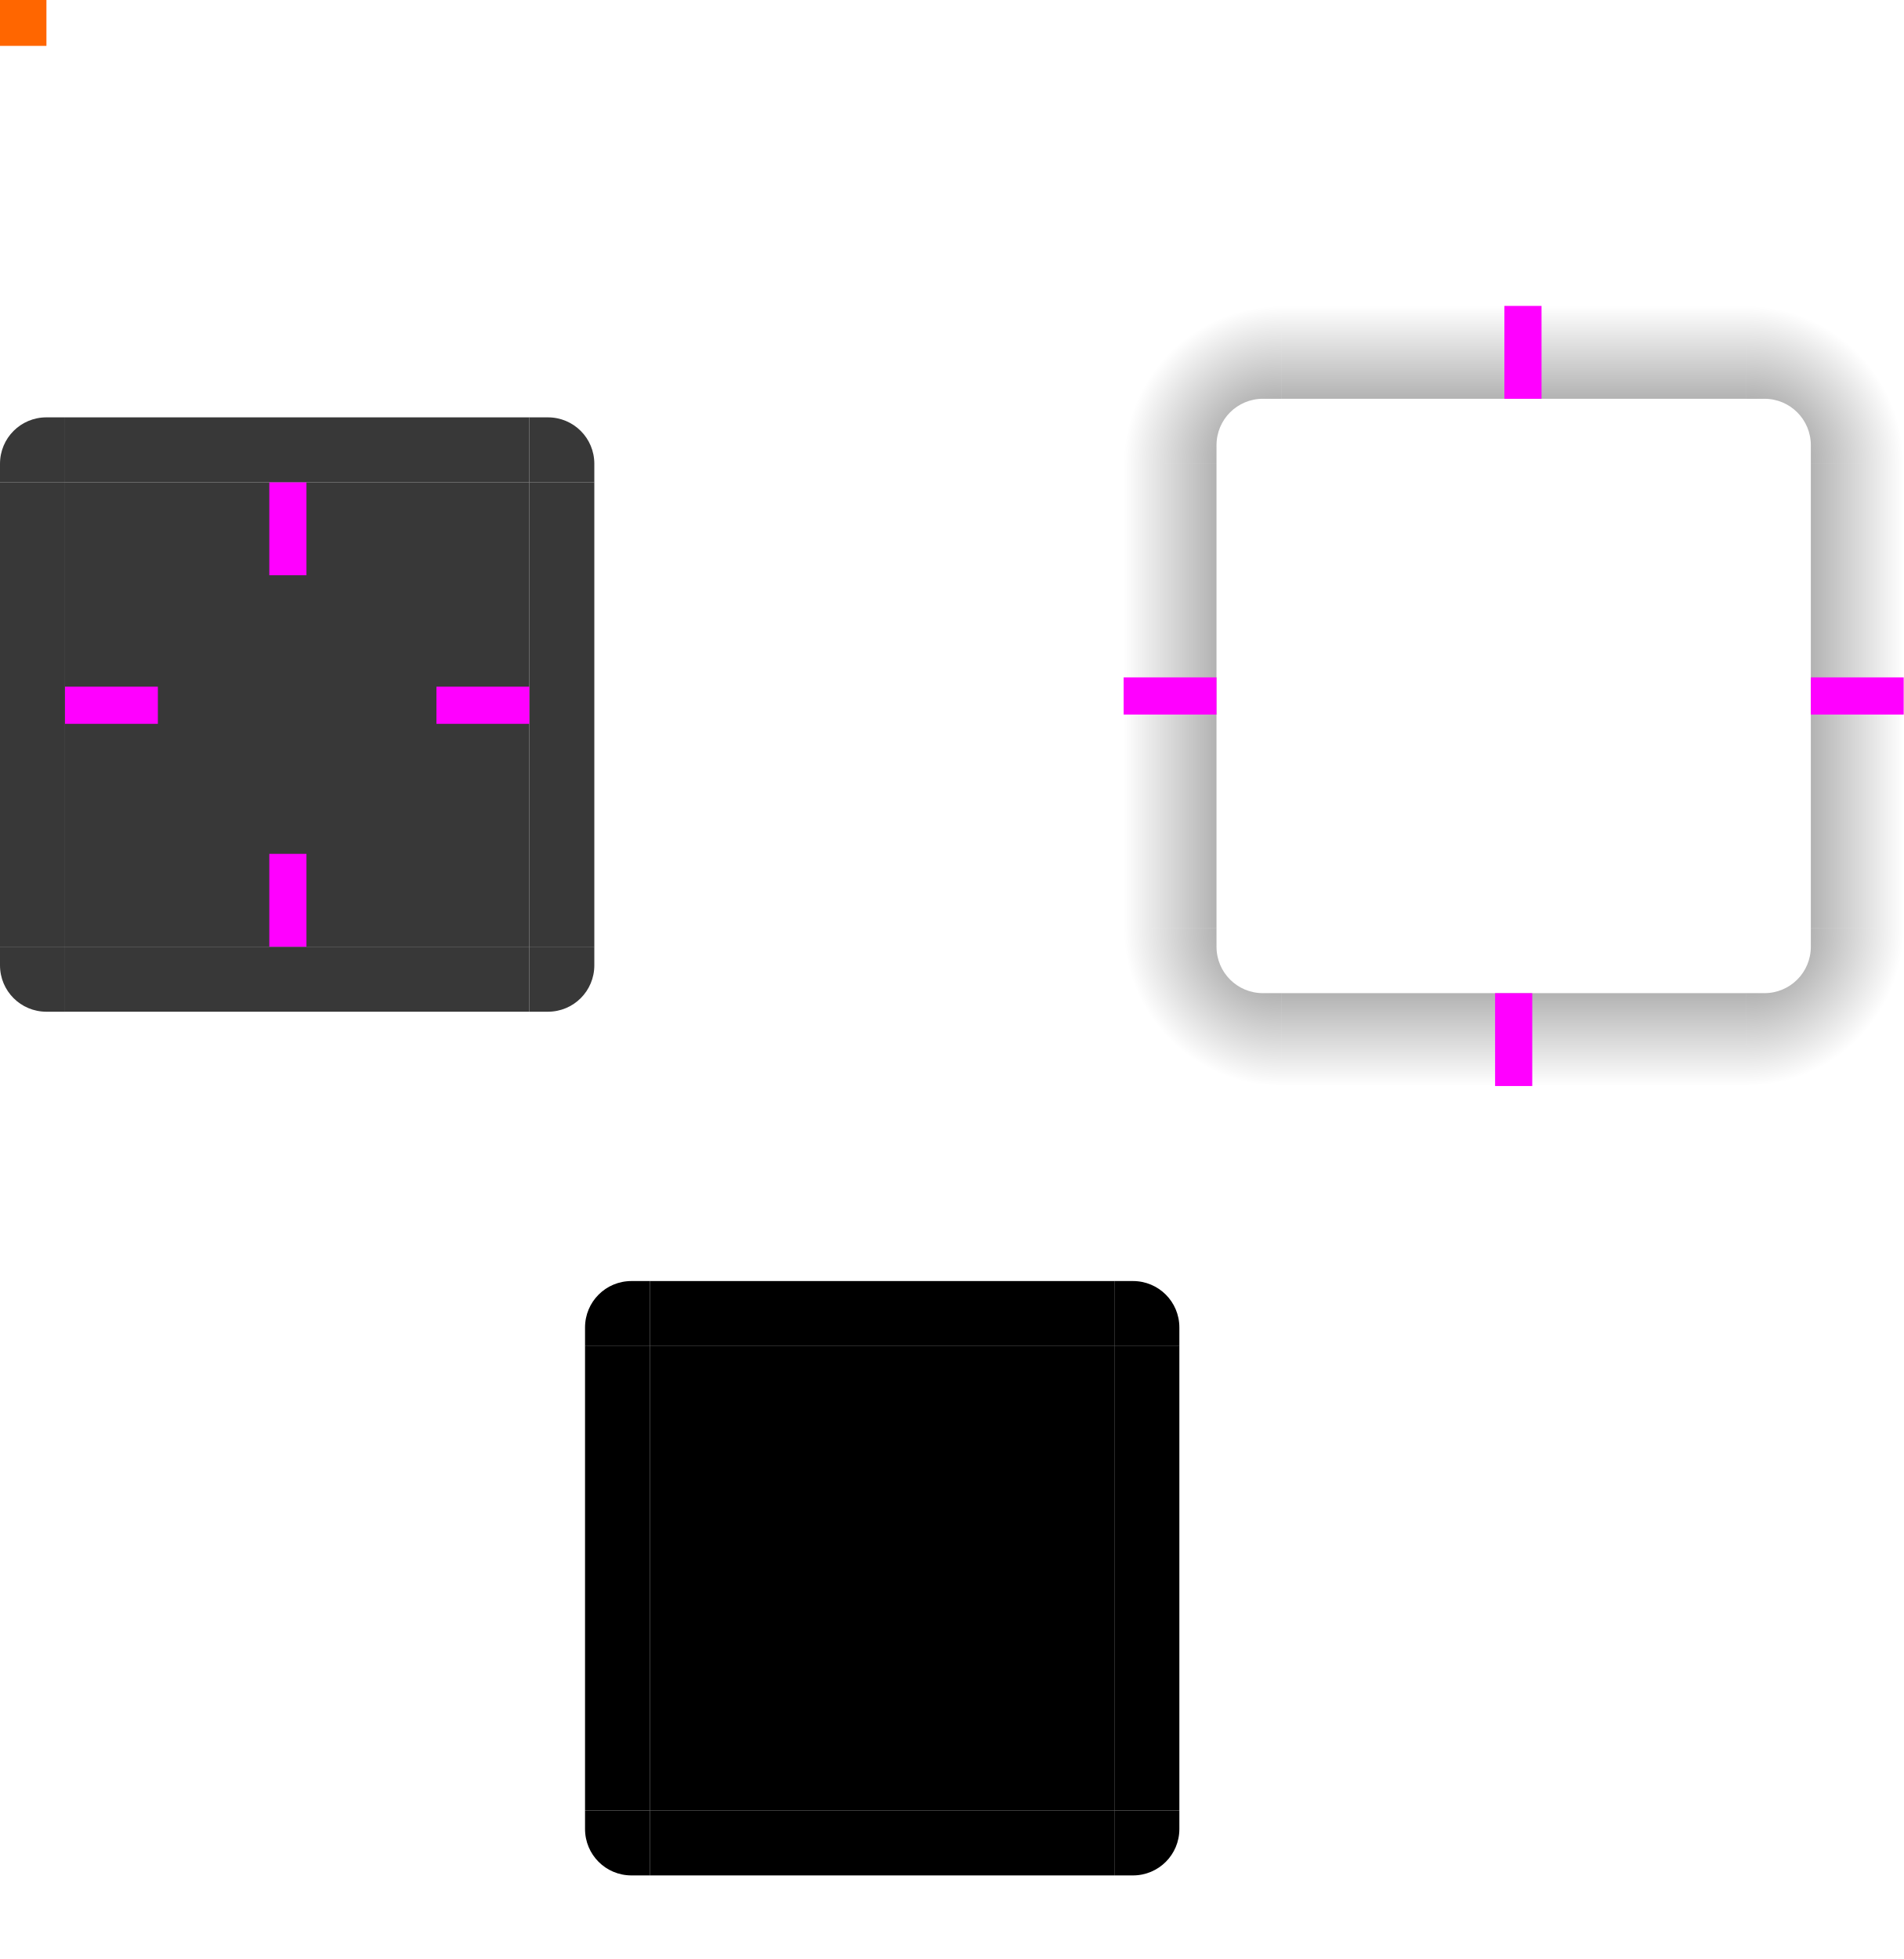
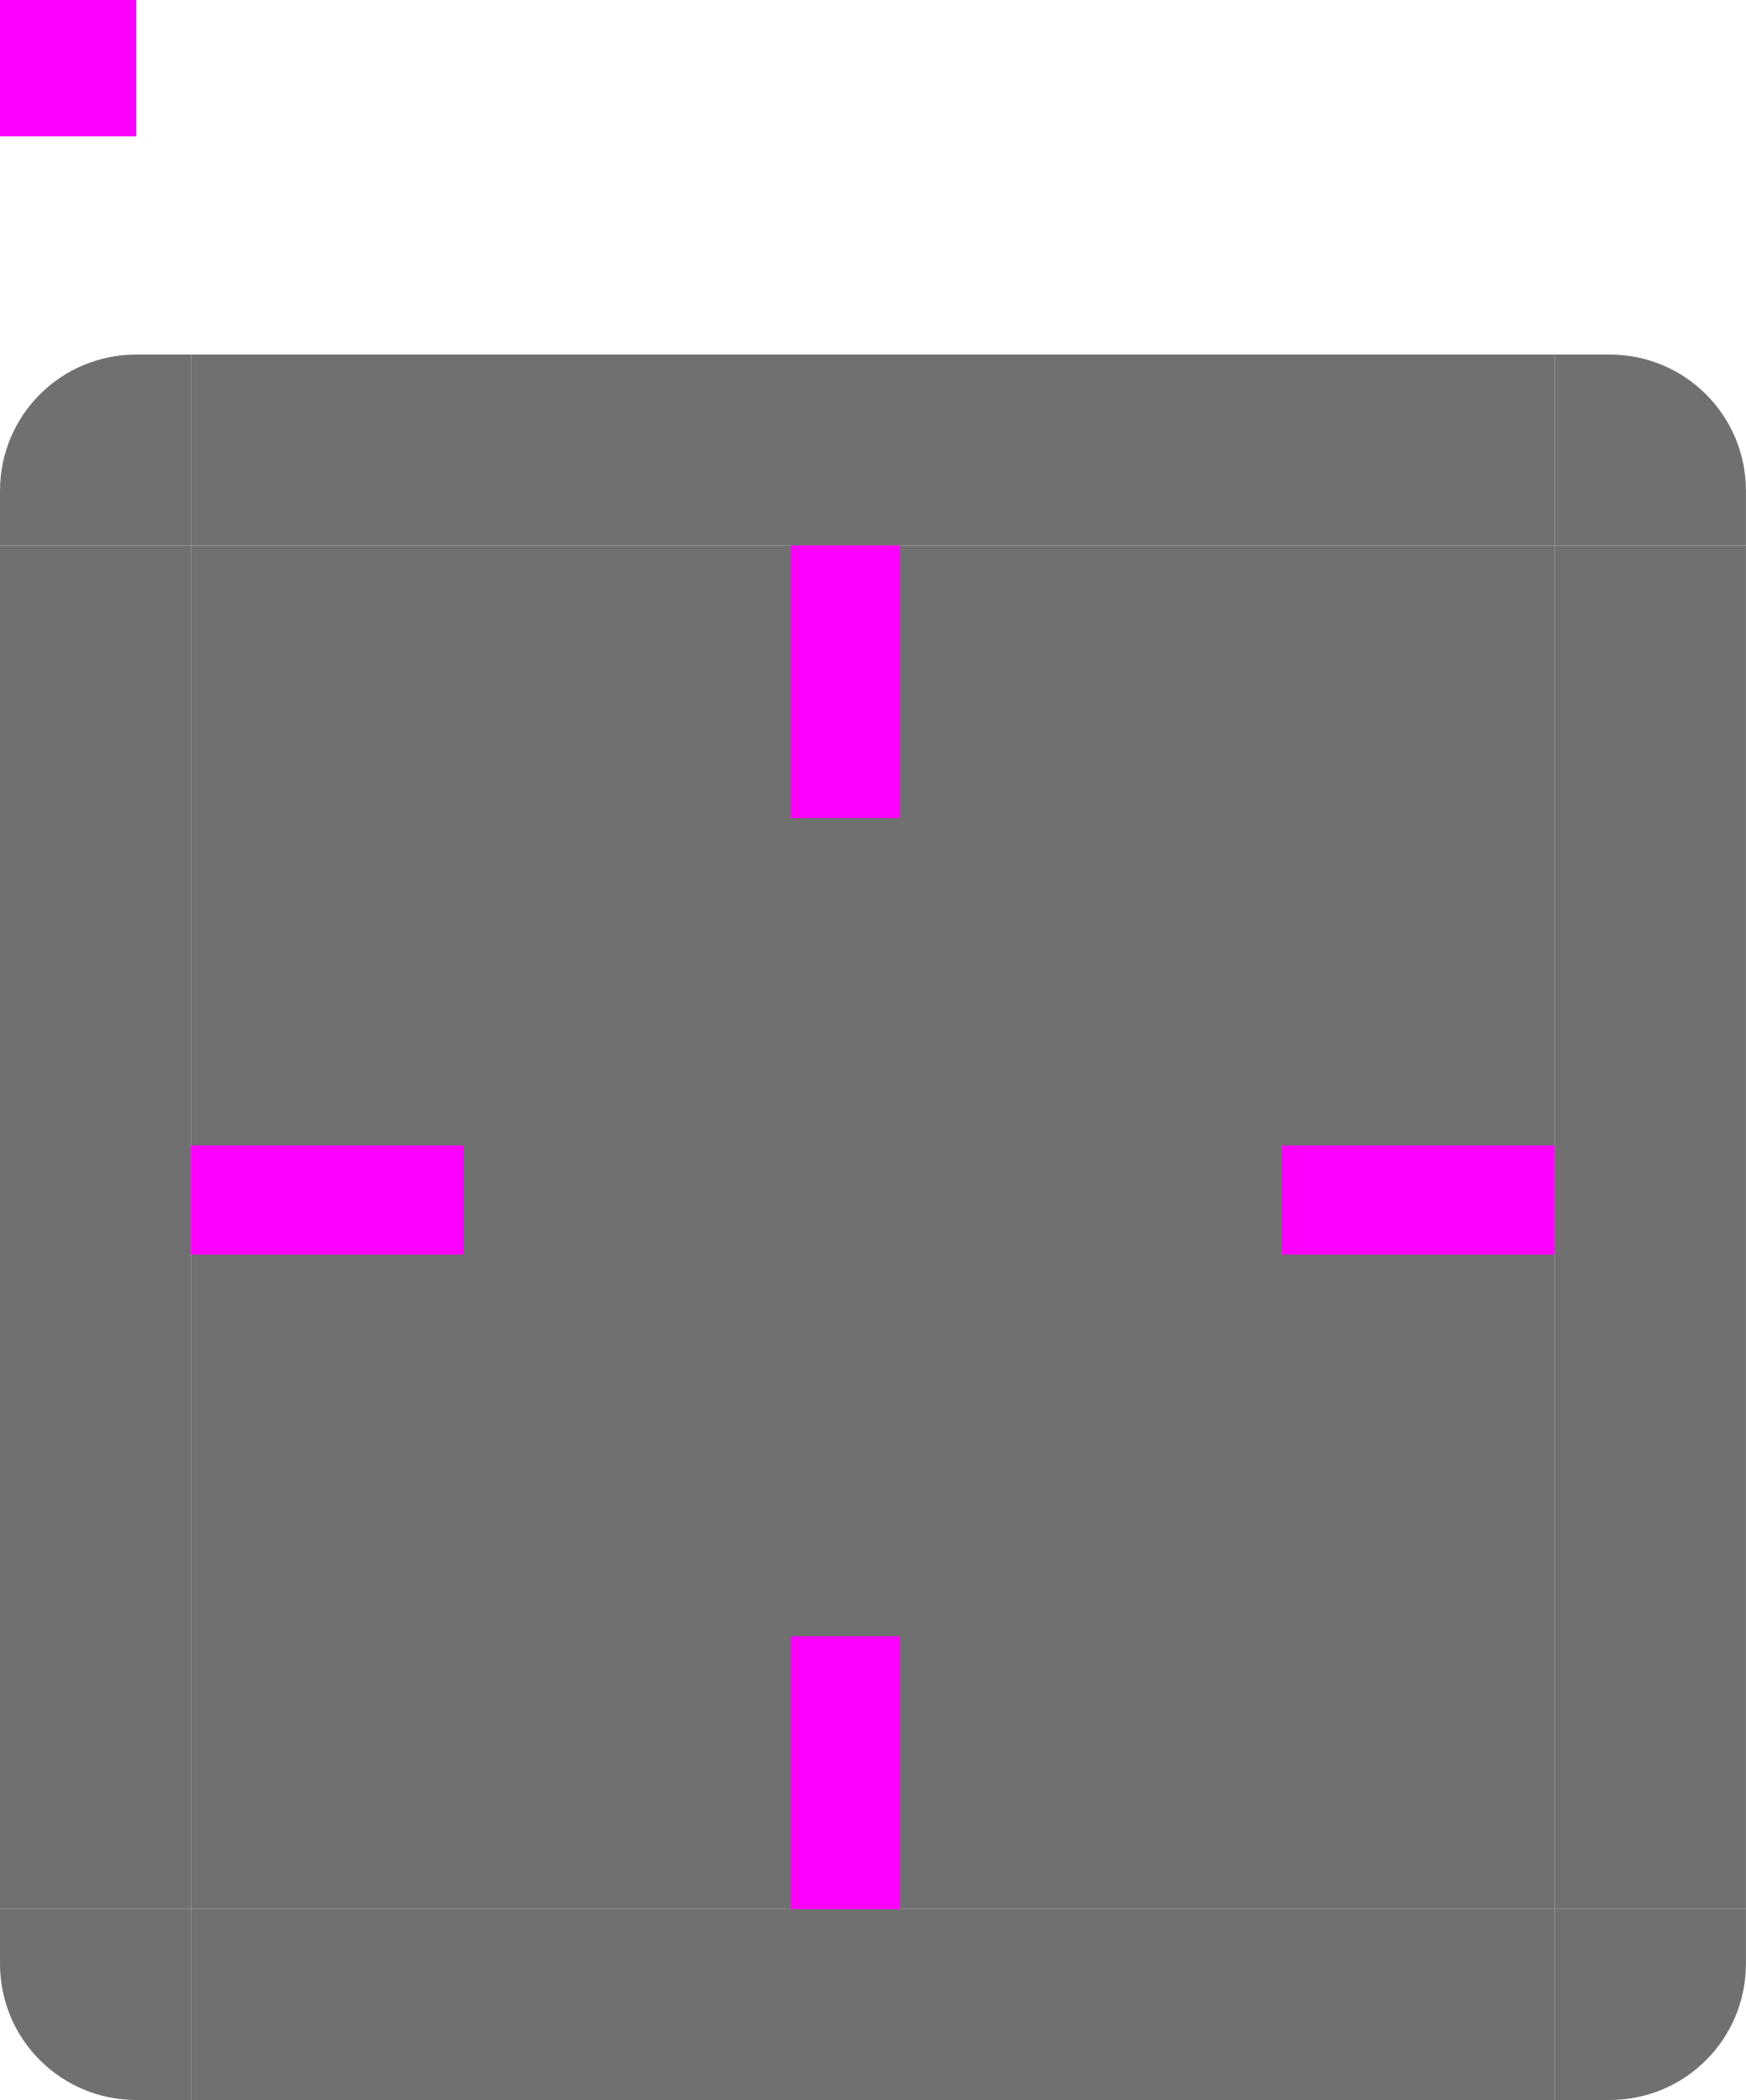
- <svg xmlns="http://www.w3.org/2000/svg" xmlns:xlink="http://www.w3.org/1999/xlink" id="svg197" width="205" height="210.939" version="1">
-   <defs id="defs83">
-     <radialGradient id="radialGradient4263" cx="984" cy="905.362" r="8.5" fx="984" fy="905.362" gradientTransform="matrix(-2.000003,-7.496206e-6,7.4960219e-6,-1.999953,2105.996,1910.629)" gradientUnits="userSpaceOnUse" xlink:href="#linearGradient4465" />
-     <linearGradient id="linearGradient4465">
-       <stop id="stop71" style="stop-color:#000000;stop-opacity:0.51" offset="0" />
-       <stop id="stop73" style="stop-color:#000000;stop-opacity:0" offset="1" />
-     </linearGradient>
-     <radialGradient id="radialGradient4255" cx="982.909" cy="906.453" r="8.5" fx="982.909" fy="906.453" gradientTransform="matrix(2.000017,2.3249527e-5,-2.3248996e-5,1.999971,-1777.813,-1762.964)" gradientUnits="userSpaceOnUse" xlink:href="#linearGradient4465" />
-     <linearGradient id="linearGradient4259" x1="83.6" x2="83.6" y1="-969.362" y2="-952.362" gradientTransform="matrix(0.7142857,0,0,1,-317.7143,1250.362)" gradientUnits="userSpaceOnUse" xlink:href="#linearGradient4465" />
-     <linearGradient id="linearGradient4452" x1="-260" x2="-260" y1="281" y2="298" gradientUnits="userSpaceOnUse" xlink:href="#linearGradient4465" />
-     <radialGradient id="radialGradient3382" cx="984" cy="905.362" r="8.5" fx="984" fy="905.362" gradientTransform="matrix(-1.5053729e-5,2.000004,-1.99998,-1.505355e-5,1998.721,-1868.052)" gradientUnits="userSpaceOnUse" xlink:href="#linearGradient4465" />
-     <radialGradient id="radialGradient4275" cx="984" cy="905.362" r="8.5" fx="984" fy="905.362" gradientTransform="matrix(-4.6111949e-7,-2.000007,1.999985,-4.6111438e-7,-1672.71,2017.946)" gradientUnits="userSpaceOnUse" xlink:href="#linearGradient4465" />
-     <linearGradient id="linearGradient4315" x1="83.6" x2="83.6" y1="-969.362" y2="-952.362" gradientTransform="matrix(0.7142857,0,0,1,-317.7143,1250.362)" gradientUnits="userSpaceOnUse" xlink:href="#linearGradient4465" />
-     <linearGradient id="linearGradient4317" x1="83.6" x2="83.6" y1="-969.362" y2="-952.362" gradientTransform="matrix(0.7142857,0,0,1,-317.7143,1250.362)" gradientUnits="userSpaceOnUse" xlink:href="#linearGradient4465" />
-   </defs>
-   <rect id="center" style="fill:#383838" width="50" height="50" x="7" y="51.94" />
-   <g id="topleft" transform="translate(-183,-207.0609)">
-     <path id="path86" style="fill:#383838" d="m 190,252 v 7 h -7 v -2 c 0,-2.77 2.23,-5 5,-5 z" />
+ <svg xmlns="http://www.w3.org/2000/svg" id="svg197" width="64" height="77" version="1">
+   <rect id="center" style="opacity:0.9;fill:#616161" width="50" height="50" x="7" y="20" />
+   <g id="topleft" transform="translate(-183,-239)">
+     <path id="path86" style="opacity:0.9;fill:#616161" d="m 190,252 v 7 h -7 v -2 c 0,-2.77 2.23,-5 5,-5 z" />
  </g>
-   <g id="left" transform="translate(-183,-207.0609)">
-     <path id="path89" style="fill:#383838" d="m 183,259 v 50 l 7,10e-6 v -50 z" />
+   <g id="left" transform="translate(-183,-239)">
+     <path id="path89" style="opacity:0.9;fill:#616161" d="m 183,259 v 50 l 7,10e-6 v -50 z" />
  </g>
-   <g id="right" transform="translate(-183,-207.0609)">
-     <path id="path92" style="fill:#383838" d="m 247,259 v 50 l -7,10e-6 v -50 z" />
+   <g id="right" transform="translate(-183,-239)">
+     <path id="path92" style="opacity:0.9;fill:#616161" d="m 247,259 v 50 l -7,10e-6 v -50 z" />
  </g>
-   <g id="bottomleft" transform="translate(-183,-207.0609)">
-     <path id="path95" style="fill:#383838" d="m 190,316 v -7 h -7 v 2 c 0,2.77 2.23,5 5,5 z" />
+   <g id="bottomleft" transform="translate(-183,-239)">
+     <path id="path95" style="opacity:0.9;fill:#616161" d="m 190,316 v -7 h -7 v 2 c 0,2.77 2.23,5 5,5 z" />
  </g>
-   <g id="bottom" transform="translate(-183,-207.0609)">
-     <path id="path98" style="fill:#383838" d="M 190,316 H 240 v -7 h -50 z" />
+   <g id="bottom" transform="translate(-183,-239)">
+     <path id="path98" style="opacity:0.9;fill:#616161" d="M 190,316 H 240 v -7 h -50 z" />
  </g>
-   <g id="bottomright" transform="translate(-183,-207.0609)">
-     <path id="path101" style="fill:#383838" d="m 240,316 v -7 h 7 v 2 c 0,2.77 -2.23,5 -5,5 z" />
+   <g id="bottomright" transform="translate(-183,-239)">
+     <path id="path101" style="opacity:0.9;fill:#616161" d="m 240,316 v -7 h 7 v 2 c 0,2.77 -2.23,5 -5,5 z" />
  </g>
-   <g id="topright" transform="translate(-183,-207.0609)">
-     <path id="path104" style="fill:#383838" d="m 240,252 v 7 h 7 v -2 c 0,-2.77 -2.23,-5 -5,-5 z" />
+   <g id="topright" transform="translate(-183,-239)">
+     <path id="path104" style="opacity:0.9;fill:#616161" d="m 240,252 v 7 h 7 v -2 c 0,-2.77 -2.23,-5 -5,-5 z" />
  </g>
-   <g id="top" transform="translate(-183,-207.0609)">
-     <path id="path107" style="fill:#383838" d="M 190,252 H 240 v 7 h -50 z" />
+   <g id="top" transform="translate(-183,-239)">
+     <path id="path107" style="opacity:0.9;fill:#616161" d="M 190,252 H 240 v 7 h -50 z" />
  </g>
-   <rect id="hint-top-margin" style="fill:#ff00ff" width="4" height="10" x="29" y="51.94" />
-   <rect id="hint-bottom-margin" style="fill:#ff00ff" width="4" height="10" x="29" y="91.94" />
-   <rect id="hint-left-margin" style="fill:#ff00ff" width="10" height="4" x="7" y="73.94" />
-   <rect id="hint-right-margin" style="fill:#ff00ff" width="10" height="4" x="47" y="73.94" />
-   <rect id="hint-tile-center" style="fill:#ff6600" width="5" height="5" x="0" y="-.06" />
-   <path id="shadow-topleft" style="fill:url(#radialGradient4275)" d="m 121,49.939 h 10 v -2 c 0,-2.77 2.23,-5 5,-5 h 2 v -10 h -17 z" />
-   <g id="shadow-left" transform="matrix(-1,0,0,1,419,-207.061)">
-     <rect id="rect168" style="fill:url(#linearGradient4315)" width="50" height="10" x="-307" y="288" transform="rotate(-90)" />
-     <rect id="rect170" style="opacity:0;fill:#3498db" width="7" height="1" x="278" y="257" transform="translate(3,2)" />
-   </g>
-   <path id="shadow-bottomright" style="fill:url(#radialGradient3382)" d="m 205,99.939 h -10 v 2 c 0,2.77 -2.23,5 -5,5 h -2 v 10 h 17 z" />
-   <g id="shadow-bottom" transform="rotate(90,313.0305,131.9695)">
-     <rect id="rect174" style="fill:url(#linearGradient4317)" width="50" height="10" x="-307" y="288" transform="rotate(-90)" />
-     <rect id="rect176" style="opacity:0;fill:#3498db" width="7" height="1" x="278" y="257" transform="translate(3,2)" />
-   </g>
-   <g id="shadow-right" transform="translate(-93,-207.061)">
-     <rect id="rect179" style="fill:url(#linearGradient4452)" width="50" height="10" x="-307" y="288" transform="rotate(-90)" />
-     <rect id="rect181" style="opacity:0;fill:#3498db" width="7" height="1" x="278" y="257" transform="translate(3,2)" />
-   </g>
-   <g id="shadow-top" transform="matrix(0,-1,-1,0,445,330.939)">
-     <rect id="rect184" style="fill:url(#linearGradient4259)" width="50" height="10" x="-307" y="288" transform="rotate(-90)" />
-     <rect id="rect186" style="opacity:0;fill:#3498db" width="7" height="1" x="278" y="257" transform="translate(3,2)" />
-   </g>
-   <path id="shadow-topright" style="fill:url(#radialGradient4255)" d="m 188,32.939 v 10 h 2 c 2.77,0 5,2.23 5,5 v 2 h 10 v -17 z" />
-   <path id="shadow-bottomleft" style="fill:url(#radialGradient4263)" d="m 138,116.939 v -10 h -2 c -2.77,0 -5,-2.23 -5,-5 v -2 h -10 v 17 z" />
-   <rect id="shadow-hint-right-margin" style="fill:#ff00ff" width="10" height="4" x="195" y="72.94" />
-   <rect id="shadow-hint-bottom-margin" style="fill:#ff00ff" width="4" height="10" x="161" y="106.94" />
-   <rect id="shadow-hint-left-margin" style="fill:#ff00ff" width="10" height="4" x="121" y="72.94" />
-   <rect id="shadow-hint-top-margin" style="fill:#ff00ff" width="4" height="10" x="162" y="32.94" />
-   <rect id="mask-center" style="fill:#000000" width="50" height="50" x="70" y="144.94" />
-   <path id="mask-topleft" style="fill:#000000" d="m 70,137.939 v 7 H 63 v -2 c 0,-2.77 2.23,-5 5,-5 z" />
-   <path id="mask-left" style="fill:#000000" d="m 63,144.939 v 50 l 7,1e-5 v -50 z" />
-   <path id="mask-right" style="fill:#000000" d="m 127,144.939 v 50 l -7,1e-5 v -50 z" />
-   <path id="mask-bottomleft" style="fill:#000000" d="m 70,201.939 v -7 H 63 v 2 c 0,2.77 2.23,5 5,5 z" />
-   <path id="mask-bottom" style="fill:#000000" d="m 70,201.939 h 50 v -7 H 70 Z" />
-   <path id="mask-bottomright" style="fill:#000000" d="m 120,201.939 v -7 h 7 v 2 c 0,2.77 -2.23,5 -5,5 z" />
-   <path id="mask-topright" style="fill:#000000" d="m 120,137.939 v 7 h 7 v -2 c 0,-2.77 -2.23,-5 -5,-5 z" />
-   <path id="mask-top" style="fill:#000000" d="m 70,137.939 h 50 v 7 H 70 Z" />
-   <rect id="shadow-center" style="fill:none" width="50" height="50" x="138" y="50" />
+   <rect id="hint-top-margin" style="fill:#ff00ff" width="4" height="10" x="29" y="20" />
+   <rect id="hint-bottom-margin" style="fill:#ff00ff" width="4" height="10" x="29" y="60" />
+   <rect id="hint-left-margin" style="fill:#ff00ff" width="10" height="4" x="7" y="42" />
+   <rect id="hint-right-margin" style="fill:#ff00ff" width="10" height="4" x="47" y="42" />
+   <rect id="hint-tile-center" style="fill:#ff00ff" width="5" height="5" x="0" y="0" />
</svg>
